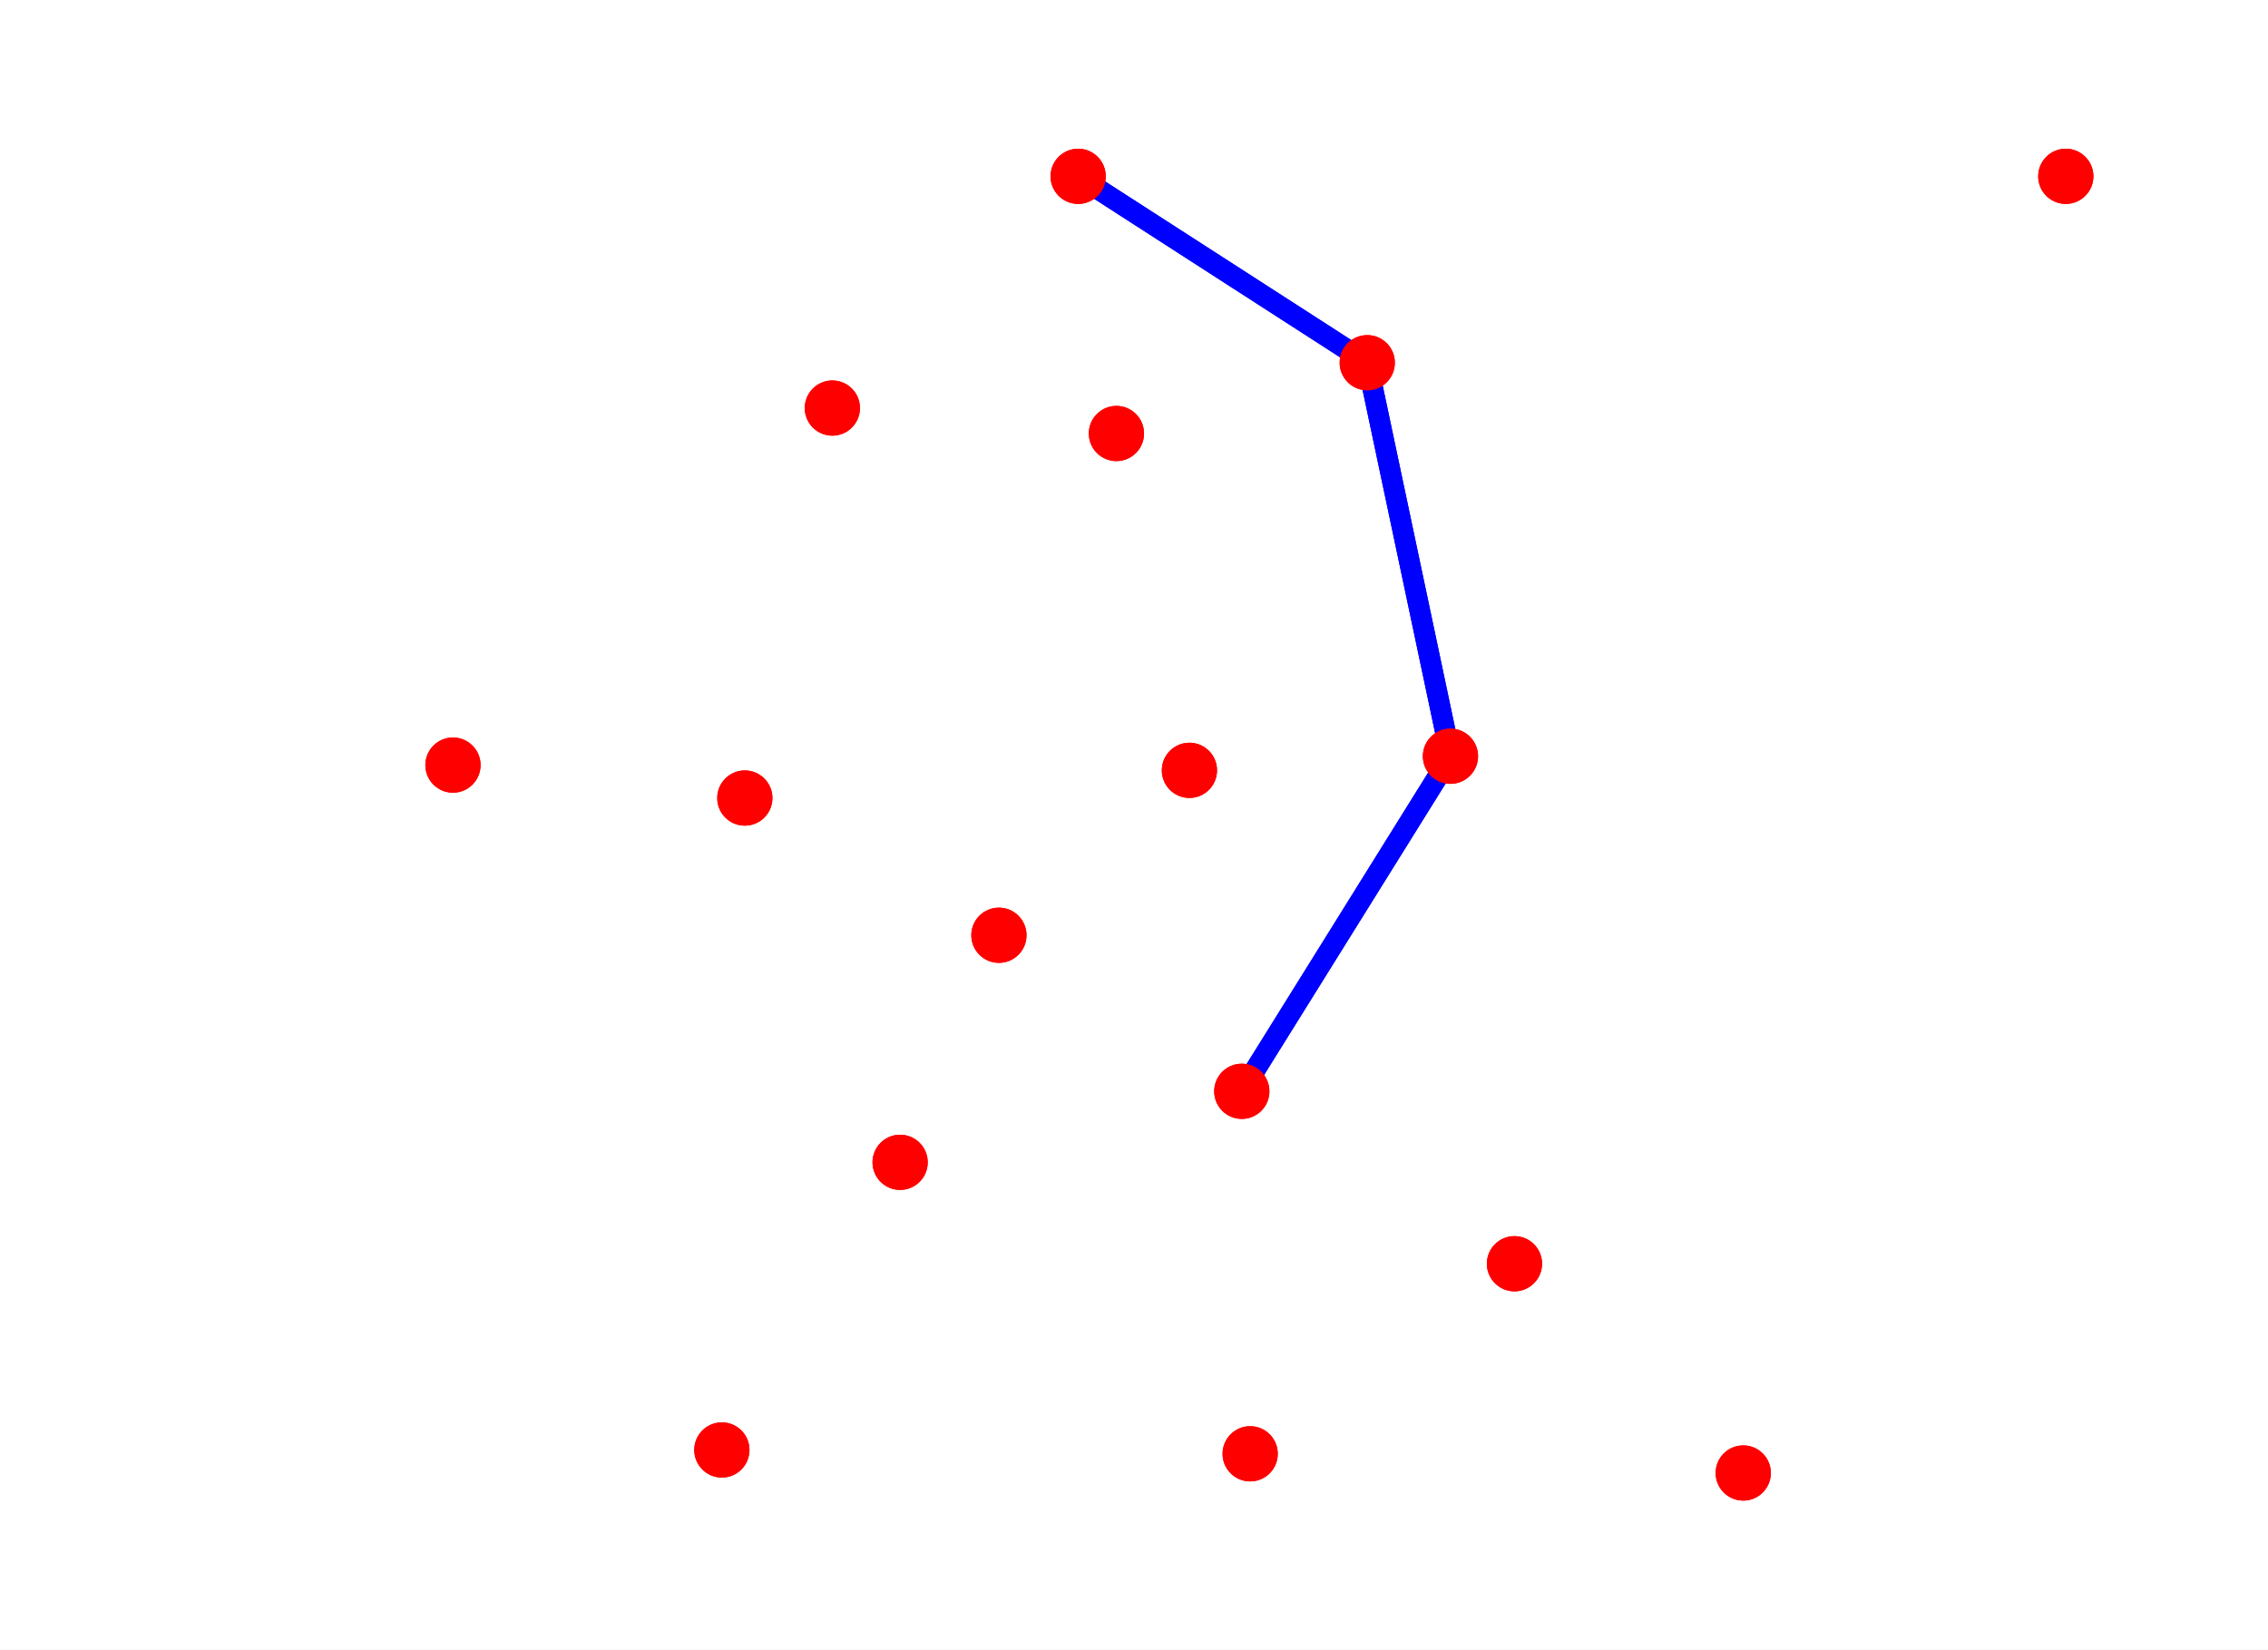
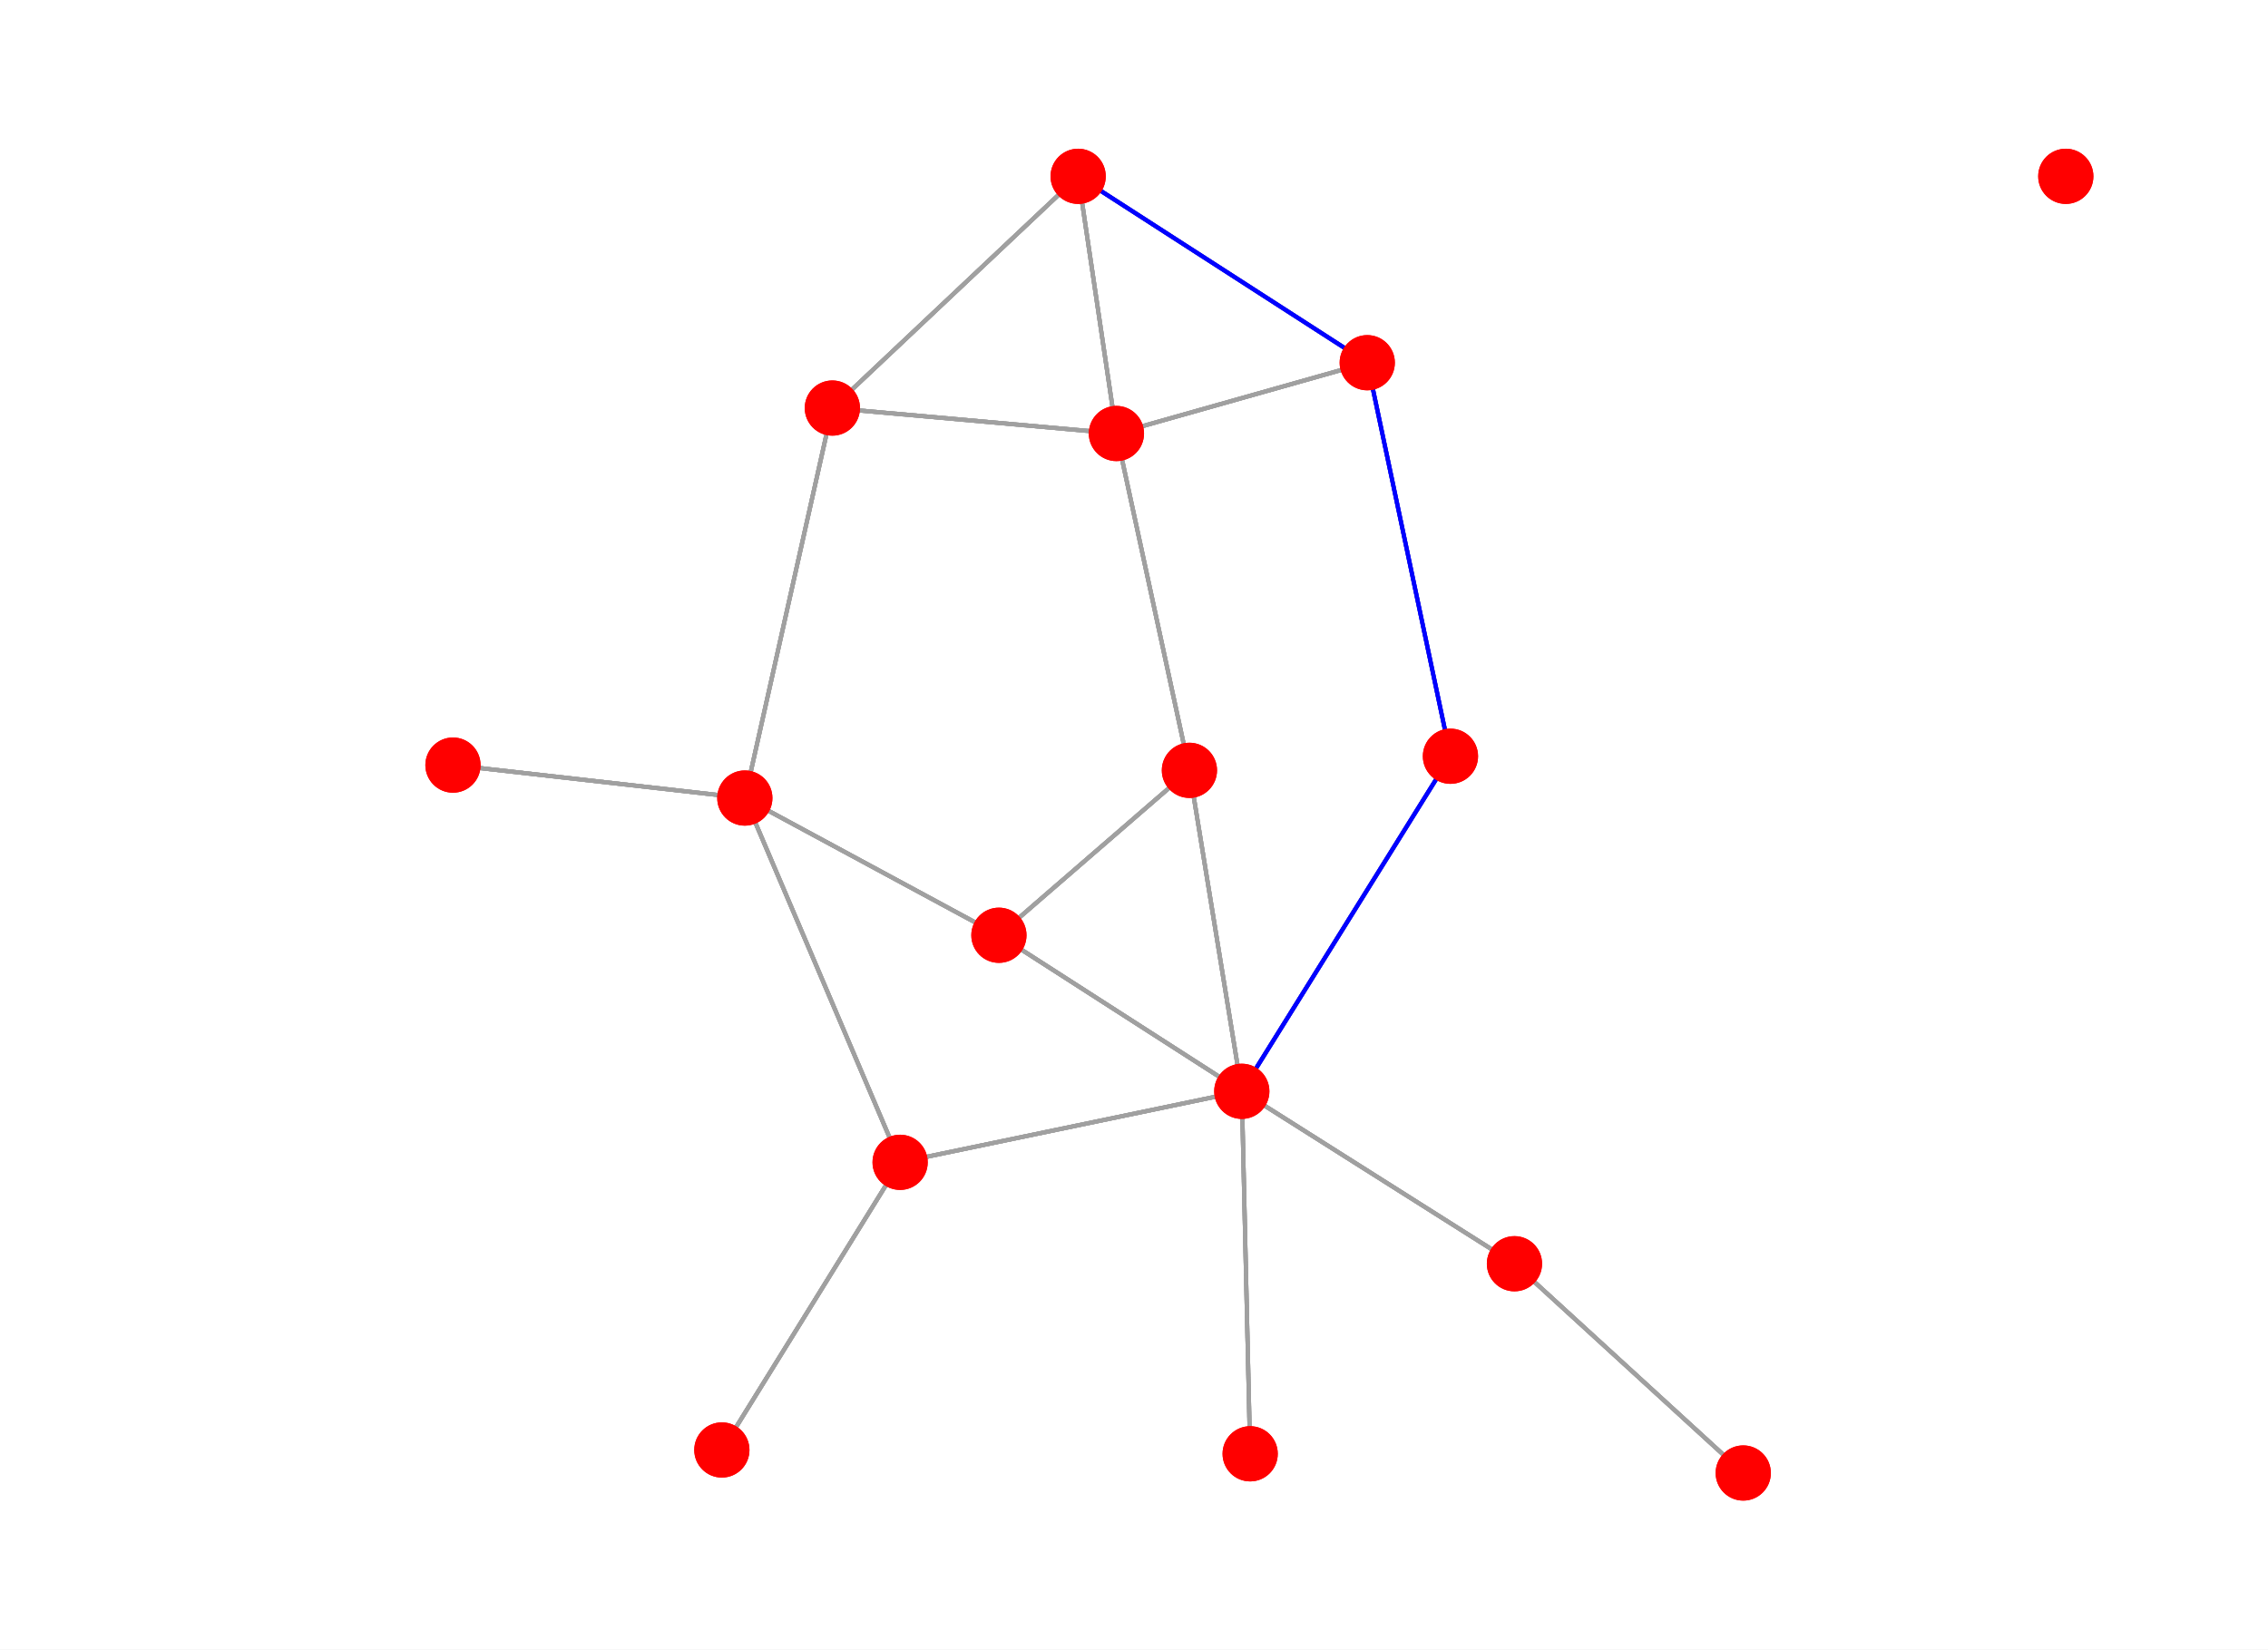
<svg xmlns="http://www.w3.org/2000/svg" version="1.1" width="5.500in" height="4.000in" viewBox="0 0 3960 2880">
  <rect x="0" y="0" width="3960" height="2880" style="fill:#FFFFFF;stroke:none" />
  <rect x="0.00" y="0.00" width="3959.88" height="2880.00" style="fill:#FFFFFF" />
  <rect x="2.88" y="2.88" width="3954.12" height="2874.24" style="fill:none;stroke:#FFFFFF;stroke-width:5.76" />
  <rect x="100.86" y="180.31" width="3758.16" height="2519.38" style="fill:#FFFFFF" />
  <rect x="103.74" y="183.19" width="3752.40" height="2513.62" style="fill:none;stroke:#FFFFFF;stroke-width:5.76" />
-   <line x1="2182.83" y1="2538.56" x2="2168.22" y2="1905.56" style="stroke:#A0A0A0;stroke-width:0.00" />
-   <line x1="1571.63" y1="2029.69" x2="1260.52" y2="2532.00" style="stroke:#A0A0A0;stroke-width:0.00" />
-   <line x1="1571.63" y1="2029.69" x2="1300.61" y2="1393.59" style="stroke:#A0A0A0;stroke-width:0.00" />
-   <line x1="1571.63" y1="2029.69" x2="2168.22" y2="1905.56" style="stroke:#A0A0A0;stroke-width:0.00" />
-   <line x1="2532.67" y1="1320.45" x2="2168.22" y2="1905.56" style="stroke:#A0A0A0;stroke-width:0.00" />
-   <line x1="1453.32" y1="712.57" x2="1300.61" y2="1393.59" style="stroke:#A0A0A0;stroke-width:0.00" />
-   <line x1="1453.32" y1="712.57" x2="1882.61" y2="307.90" style="stroke:#A0A0A0;stroke-width:0.00" />
-   <line x1="1453.32" y1="712.57" x2="1949.31" y2="757.00" style="stroke:#A0A0A0;stroke-width:0.00" />
-   <line x1="2387.39" y1="633.25" x2="2532.67" y2="1320.45" style="stroke:#A0A0A0;stroke-width:0.00" />
-   <line x1="2387.39" y1="633.25" x2="1949.31" y2="757.00" style="stroke:#A0A0A0;stroke-width:0.00" />
-   <line x1="1260.52" y1="2532.00" x2="1571.63" y2="2029.69" style="stroke:#A0A0A0;stroke-width:0.00" />
-   <line x1="1300.61" y1="1393.59" x2="1571.63" y2="2029.69" style="stroke:#A0A0A0;stroke-width:0.00" />
-   <line x1="1300.61" y1="1393.59" x2="1453.32" y2="712.57" style="stroke:#A0A0A0;stroke-width:0.00" />
-   <line x1="1300.61" y1="1393.59" x2="790.89" y2="1335.92" style="stroke:#A0A0A0;stroke-width:0.00" />
-   <line x1="1300.61" y1="1393.59" x2="1744.13" y2="1633.06" style="stroke:#A0A0A0;stroke-width:0.00" />
-   <line x1="790.89" y1="1335.92" x2="1300.61" y2="1393.59" style="stroke:#A0A0A0;stroke-width:0.00" />
-   <line x1="2168.22" y1="1905.56" x2="2182.83" y2="2538.56" style="stroke:#A0A0A0;stroke-width:0.00" />
-   <line x1="2168.22" y1="1905.56" x2="1571.63" y2="2029.69" style="stroke:#A0A0A0;stroke-width:0.00" />
-   <line x1="2168.22" y1="1905.56" x2="2076.77" y2="1345.20" style="stroke:#A0A0A0;stroke-width:0.00" />
-   <line x1="2168.22" y1="1905.56" x2="2644.41" y2="2206.78" style="stroke:#A0A0A0;stroke-width:0.00" />
-   <line x1="2168.22" y1="1905.56" x2="1744.13" y2="1633.06" style="stroke:#A0A0A0;stroke-width:0.00" />
-   <line x1="3043.76" y1="2572.10" x2="2644.41" y2="2206.78" style="stroke:#A0A0A0;stroke-width:0.00" />
-   <line x1="1882.61" y1="307.90" x2="1453.32" y2="712.57" style="stroke:#A0A0A0;stroke-width:0.00" />
-   <line x1="1882.61" y1="307.90" x2="2387.39" y2="633.25" style="stroke:#A0A0A0;stroke-width:0.00" />
-   <line x1="1882.61" y1="307.90" x2="1949.31" y2="757.00" style="stroke:#A0A0A0;stroke-width:0.00" />
-   <line x1="2076.77" y1="1345.20" x2="2168.22" y2="1905.56" style="stroke:#A0A0A0;stroke-width:0.00" />
-   <line x1="2076.77" y1="1345.20" x2="1949.31" y2="757.00" style="stroke:#A0A0A0;stroke-width:0.00" />
-   <line x1="2076.77" y1="1345.20" x2="1744.13" y2="1633.06" style="stroke:#A0A0A0;stroke-width:0.00" />
-   <line x1="2644.41" y1="2206.78" x2="2168.22" y2="1905.56" style="stroke:#A0A0A0;stroke-width:0.00" />
-   <line x1="2644.41" y1="2206.78" x2="3043.76" y2="2572.10" style="stroke:#A0A0A0;stroke-width:0.00" />
-   <line x1="1949.31" y1="757.00" x2="1453.32" y2="712.57" style="stroke:#A0A0A0;stroke-width:0.00" />
-   <line x1="1949.31" y1="757.00" x2="2387.39" y2="633.25" style="stroke:#A0A0A0;stroke-width:0.00" />
-   <line x1="1949.31" y1="757.00" x2="1882.61" y2="307.90" style="stroke:#A0A0A0;stroke-width:0.00" />
-   <line x1="1949.31" y1="757.00" x2="2076.77" y2="1345.20" style="stroke:#A0A0A0;stroke-width:0.00" />
-   <line x1="1744.13" y1="1633.06" x2="1300.61" y2="1393.59" style="stroke:#A0A0A0;stroke-width:0.00" />
-   <line x1="1744.13" y1="1633.06" x2="2168.22" y2="1905.56" style="stroke:#A0A0A0;stroke-width:0.00" />
-   <line x1="1744.13" y1="1633.06" x2="2076.77" y2="1345.20" style="stroke:#A0A0A0;stroke-width:0.00" />
-   <line x1="2182.83" y1="2538.56" x2="2168.22" y2="1905.56" style="stroke:#A0A0A0;stroke-width:0.00" />
-   <line x1="1571.63" y1="2029.69" x2="1260.52" y2="2532.00" style="stroke:#A0A0A0;stroke-width:0.00" />
-   <line x1="1571.63" y1="2029.69" x2="1300.61" y2="1393.59" style="stroke:#A0A0A0;stroke-width:0.00" />
-   <line x1="1571.63" y1="2029.69" x2="2168.22" y2="1905.56" style="stroke:#A0A0A0;stroke-width:0.00" />
-   <line x1="2532.67" y1="1320.45" x2="2168.22" y2="1905.56" style="stroke:#A0A0A0;stroke-width:0.00" />
-   <line x1="1453.32" y1="712.57" x2="1300.61" y2="1393.59" style="stroke:#A0A0A0;stroke-width:0.00" />
-   <line x1="1453.32" y1="712.57" x2="1882.61" y2="307.90" style="stroke:#A0A0A0;stroke-width:0.00" />
-   <line x1="1453.32" y1="712.57" x2="1949.31" y2="757.00" style="stroke:#A0A0A0;stroke-width:0.00" />
-   <line x1="2387.39" y1="633.25" x2="2532.67" y2="1320.45" style="stroke:#A0A0A0;stroke-width:0.00" />
-   <line x1="2387.39" y1="633.25" x2="1949.31" y2="757.00" style="stroke:#A0A0A0;stroke-width:0.00" />
-   <line x1="1260.52" y1="2532.00" x2="1571.63" y2="2029.69" style="stroke:#A0A0A0;stroke-width:0.00" />
-   <line x1="1300.61" y1="1393.59" x2="1571.63" y2="2029.69" style="stroke:#A0A0A0;stroke-width:0.00" />
-   <line x1="1300.61" y1="1393.59" x2="1453.32" y2="712.57" style="stroke:#A0A0A0;stroke-width:0.00" />
-   <line x1="1300.61" y1="1393.59" x2="790.89" y2="1335.92" style="stroke:#A0A0A0;stroke-width:0.00" />
-   <line x1="1300.61" y1="1393.59" x2="1744.13" y2="1633.06" style="stroke:#A0A0A0;stroke-width:0.00" />
-   <line x1="790.89" y1="1335.92" x2="1300.61" y2="1393.59" style="stroke:#A0A0A0;stroke-width:0.00" />
-   <line x1="2168.22" y1="1905.56" x2="2182.83" y2="2538.56" style="stroke:#A0A0A0;stroke-width:0.00" />
-   <line x1="2168.22" y1="1905.56" x2="1571.63" y2="2029.69" style="stroke:#A0A0A0;stroke-width:0.00" />
-   <line x1="2168.22" y1="1905.56" x2="2076.77" y2="1345.20" style="stroke:#A0A0A0;stroke-width:0.00" />
-   <line x1="2168.22" y1="1905.56" x2="2644.41" y2="2206.78" style="stroke:#A0A0A0;stroke-width:0.00" />
-   <line x1="2168.22" y1="1905.56" x2="1744.13" y2="1633.06" style="stroke:#A0A0A0;stroke-width:0.00" />
-   <line x1="3043.76" y1="2572.10" x2="2644.41" y2="2206.78" style="stroke:#A0A0A0;stroke-width:0.00" />
-   <line x1="1882.61" y1="307.90" x2="1453.32" y2="712.57" style="stroke:#A0A0A0;stroke-width:0.00" />
-   <line x1="1882.61" y1="307.90" x2="2387.39" y2="633.25" style="stroke:#A0A0A0;stroke-width:0.00" />
-   <line x1="1882.61" y1="307.90" x2="1949.31" y2="757.00" style="stroke:#A0A0A0;stroke-width:0.00" />
-   <line x1="2076.77" y1="1345.20" x2="2168.22" y2="1905.56" style="stroke:#A0A0A0;stroke-width:0.00" />
-   <line x1="2076.77" y1="1345.20" x2="1949.31" y2="757.00" style="stroke:#A0A0A0;stroke-width:0.00" />
-   <line x1="2076.77" y1="1345.20" x2="1744.13" y2="1633.06" style="stroke:#A0A0A0;stroke-width:0.00" />
-   <line x1="2644.41" y1="2206.78" x2="2168.22" y2="1905.56" style="stroke:#A0A0A0;stroke-width:0.00" />
-   <line x1="2644.41" y1="2206.78" x2="3043.76" y2="2572.10" style="stroke:#A0A0A0;stroke-width:0.00" />
-   <line x1="1949.31" y1="757.00" x2="1453.32" y2="712.57" style="stroke:#A0A0A0;stroke-width:0.00" />
-   <line x1="1949.31" y1="757.00" x2="2387.39" y2="633.25" style="stroke:#A0A0A0;stroke-width:0.00" />
-   <line x1="1949.31" y1="757.00" x2="1882.61" y2="307.90" style="stroke:#A0A0A0;stroke-width:0.00" />
-   <line x1="1949.31" y1="757.00" x2="2076.77" y2="1345.20" style="stroke:#A0A0A0;stroke-width:0.00" />
-   <line x1="1744.13" y1="1633.06" x2="1300.61" y2="1393.59" style="stroke:#A0A0A0;stroke-width:0.00" />
-   <line x1="1744.13" y1="1633.06" x2="2168.22" y2="1905.56" style="stroke:#A0A0A0;stroke-width:0.00" />
-   <line x1="1744.13" y1="1633.06" x2="2076.77" y2="1345.20" style="stroke:#A0A0A0;stroke-width:0.00" />
-   <line x1="2532.67" y1="1320.45" x2="2387.39" y2="633.25" style="stroke:#0000FF;stroke-width:36.00" />
-   <line x1="2387.39" y1="633.25" x2="1882.61" y2="307.90" style="stroke:#0000FF;stroke-width:36.00" />
-   <line x1="2168.22" y1="1905.56" x2="2532.67" y2="1320.45" style="stroke:#0000FF;stroke-width:36.00" />
-   <line x1="2532.67" y1="1320.45" x2="2387.39" y2="633.25" style="stroke:#0000FF;stroke-width:36.00" />
-   <line x1="2387.39" y1="633.25" x2="1882.61" y2="307.90" style="stroke:#0000FF;stroke-width:36.00" />
-   <line x1="2168.22" y1="1905.56" x2="2532.67" y2="1320.45" style="stroke:#0000FF;stroke-width:36.00" />
+   <line x1="2182.83" y1="2538.56" x2="2168.22" y2="1905.56" style="stroke:#A0A0A0;stroke-width:7.20" />
+   <line x1="1571.63" y1="2029.69" x2="1260.52" y2="2532.00" style="stroke:#A0A0A0;stroke-width:7.20" />
+   <line x1="1571.63" y1="2029.69" x2="1300.61" y2="1393.59" style="stroke:#A0A0A0;stroke-width:7.20" />
+   <line x1="1571.63" y1="2029.69" x2="2168.22" y2="1905.56" style="stroke:#A0A0A0;stroke-width:7.20" />
+   <line x1="2532.67" y1="1320.45" x2="2168.22" y2="1905.56" style="stroke:#A0A0A0;stroke-width:7.20" />
+   <line x1="1453.32" y1="712.57" x2="1300.61" y2="1393.59" style="stroke:#A0A0A0;stroke-width:7.20" />
+   <line x1="1453.32" y1="712.57" x2="1882.61" y2="307.90" style="stroke:#A0A0A0;stroke-width:7.20" />
+   <line x1="1453.32" y1="712.57" x2="1949.31" y2="757.00" style="stroke:#A0A0A0;stroke-width:7.20" />
+   <line x1="2387.39" y1="633.25" x2="2532.67" y2="1320.45" style="stroke:#A0A0A0;stroke-width:7.20" />
+   <line x1="2387.39" y1="633.25" x2="1949.31" y2="757.00" style="stroke:#A0A0A0;stroke-width:7.20" />
+   <line x1="1260.52" y1="2532.00" x2="1571.63" y2="2029.69" style="stroke:#A0A0A0;stroke-width:7.20" />
+   <line x1="1300.61" y1="1393.59" x2="1571.63" y2="2029.69" style="stroke:#A0A0A0;stroke-width:7.20" />
+   <line x1="1300.61" y1="1393.59" x2="1453.32" y2="712.57" style="stroke:#A0A0A0;stroke-width:7.20" />
+   <line x1="1300.61" y1="1393.59" x2="790.89" y2="1335.92" style="stroke:#A0A0A0;stroke-width:7.20" />
+   <line x1="1300.61" y1="1393.59" x2="1744.13" y2="1633.06" style="stroke:#A0A0A0;stroke-width:7.20" />
+   <line x1="790.89" y1="1335.92" x2="1300.61" y2="1393.59" style="stroke:#A0A0A0;stroke-width:7.20" />
+   <line x1="2168.22" y1="1905.56" x2="2182.83" y2="2538.56" style="stroke:#A0A0A0;stroke-width:7.20" />
+   <line x1="2168.22" y1="1905.56" x2="1571.63" y2="2029.69" style="stroke:#A0A0A0;stroke-width:7.20" />
+   <line x1="2168.22" y1="1905.56" x2="2076.77" y2="1345.20" style="stroke:#A0A0A0;stroke-width:7.20" />
+   <line x1="2168.22" y1="1905.56" x2="2644.41" y2="2206.78" style="stroke:#A0A0A0;stroke-width:7.20" />
+   <line x1="2168.22" y1="1905.56" x2="1744.13" y2="1633.06" style="stroke:#A0A0A0;stroke-width:7.20" />
+   <line x1="3043.76" y1="2572.10" x2="2644.41" y2="2206.78" style="stroke:#A0A0A0;stroke-width:7.20" />
+   <line x1="1882.61" y1="307.90" x2="1453.32" y2="712.57" style="stroke:#A0A0A0;stroke-width:7.20" />
+   <line x1="1882.61" y1="307.90" x2="2387.39" y2="633.25" style="stroke:#A0A0A0;stroke-width:7.20" />
+   <line x1="1882.61" y1="307.90" x2="1949.31" y2="757.00" style="stroke:#A0A0A0;stroke-width:7.20" />
+   <line x1="2076.77" y1="1345.20" x2="2168.22" y2="1905.56" style="stroke:#A0A0A0;stroke-width:7.20" />
+   <line x1="2076.77" y1="1345.20" x2="1949.31" y2="757.00" style="stroke:#A0A0A0;stroke-width:7.20" />
+   <line x1="2076.77" y1="1345.20" x2="1744.13" y2="1633.06" style="stroke:#A0A0A0;stroke-width:7.20" />
+   <line x1="2644.41" y1="2206.78" x2="2168.22" y2="1905.56" style="stroke:#A0A0A0;stroke-width:7.20" />
+   <line x1="2644.41" y1="2206.78" x2="3043.76" y2="2572.10" style="stroke:#A0A0A0;stroke-width:7.20" />
+   <line x1="1949.31" y1="757.00" x2="1453.32" y2="712.57" style="stroke:#A0A0A0;stroke-width:7.20" />
+   <line x1="1949.31" y1="757.00" x2="2387.39" y2="633.25" style="stroke:#A0A0A0;stroke-width:7.20" />
+   <line x1="1949.31" y1="757.00" x2="1882.61" y2="307.90" style="stroke:#A0A0A0;stroke-width:7.20" />
+   <line x1="1949.31" y1="757.00" x2="2076.77" y2="1345.20" style="stroke:#A0A0A0;stroke-width:7.20" />
+   <line x1="1744.13" y1="1633.06" x2="1300.61" y2="1393.59" style="stroke:#A0A0A0;stroke-width:7.20" />
+   <line x1="1744.13" y1="1633.06" x2="2168.22" y2="1905.56" style="stroke:#A0A0A0;stroke-width:7.20" />
+   <line x1="1744.13" y1="1633.06" x2="2076.77" y2="1345.20" style="stroke:#A0A0A0;stroke-width:7.20" />
+   <line x1="2182.83" y1="2538.56" x2="2168.22" y2="1905.56" style="stroke:#A0A0A0;stroke-width:7.20" />
+   <line x1="1571.63" y1="2029.69" x2="1260.52" y2="2532.00" style="stroke:#A0A0A0;stroke-width:7.20" />
+   <line x1="1571.63" y1="2029.69" x2="1300.61" y2="1393.59" style="stroke:#A0A0A0;stroke-width:7.20" />
+   <line x1="1571.63" y1="2029.69" x2="2168.22" y2="1905.56" style="stroke:#A0A0A0;stroke-width:7.20" />
+   <line x1="2532.67" y1="1320.45" x2="2168.22" y2="1905.56" style="stroke:#A0A0A0;stroke-width:7.20" />
+   <line x1="1453.32" y1="712.57" x2="1300.61" y2="1393.59" style="stroke:#A0A0A0;stroke-width:7.20" />
+   <line x1="1453.32" y1="712.57" x2="1882.61" y2="307.90" style="stroke:#A0A0A0;stroke-width:7.20" />
+   <line x1="1453.32" y1="712.57" x2="1949.31" y2="757.00" style="stroke:#A0A0A0;stroke-width:7.20" />
+   <line x1="2387.39" y1="633.25" x2="2532.67" y2="1320.45" style="stroke:#A0A0A0;stroke-width:7.20" />
+   <line x1="2387.39" y1="633.25" x2="1949.31" y2="757.00" style="stroke:#A0A0A0;stroke-width:7.20" />
+   <line x1="1260.52" y1="2532.00" x2="1571.63" y2="2029.69" style="stroke:#A0A0A0;stroke-width:7.20" />
+   <line x1="1300.61" y1="1393.59" x2="1571.63" y2="2029.69" style="stroke:#A0A0A0;stroke-width:7.20" />
+   <line x1="1300.61" y1="1393.59" x2="1453.32" y2="712.57" style="stroke:#A0A0A0;stroke-width:7.20" />
+   <line x1="1300.61" y1="1393.59" x2="790.89" y2="1335.92" style="stroke:#A0A0A0;stroke-width:7.20" />
+   <line x1="1300.61" y1="1393.59" x2="1744.13" y2="1633.06" style="stroke:#A0A0A0;stroke-width:7.20" />
+   <line x1="790.89" y1="1335.92" x2="1300.61" y2="1393.59" style="stroke:#A0A0A0;stroke-width:7.20" />
+   <line x1="2168.22" y1="1905.56" x2="2182.83" y2="2538.56" style="stroke:#A0A0A0;stroke-width:7.20" />
+   <line x1="2168.22" y1="1905.56" x2="1571.63" y2="2029.69" style="stroke:#A0A0A0;stroke-width:7.20" />
+   <line x1="2168.22" y1="1905.56" x2="2076.77" y2="1345.20" style="stroke:#A0A0A0;stroke-width:7.20" />
+   <line x1="2168.22" y1="1905.56" x2="2644.41" y2="2206.78" style="stroke:#A0A0A0;stroke-width:7.20" />
+   <line x1="2168.22" y1="1905.56" x2="1744.13" y2="1633.06" style="stroke:#A0A0A0;stroke-width:7.20" />
+   <line x1="3043.76" y1="2572.10" x2="2644.41" y2="2206.78" style="stroke:#A0A0A0;stroke-width:7.20" />
+   <line x1="1882.61" y1="307.90" x2="1453.32" y2="712.57" style="stroke:#A0A0A0;stroke-width:7.20" />
+   <line x1="1882.61" y1="307.90" x2="2387.39" y2="633.25" style="stroke:#A0A0A0;stroke-width:7.20" />
+   <line x1="1882.61" y1="307.90" x2="1949.31" y2="757.00" style="stroke:#A0A0A0;stroke-width:7.20" />
+   <line x1="2076.77" y1="1345.20" x2="2168.22" y2="1905.56" style="stroke:#A0A0A0;stroke-width:7.20" />
+   <line x1="2076.77" y1="1345.20" x2="1949.31" y2="757.00" style="stroke:#A0A0A0;stroke-width:7.20" />
+   <line x1="2076.77" y1="1345.20" x2="1744.13" y2="1633.06" style="stroke:#A0A0A0;stroke-width:7.20" />
+   <line x1="2644.41" y1="2206.78" x2="2168.22" y2="1905.56" style="stroke:#A0A0A0;stroke-width:7.20" />
+   <line x1="2644.41" y1="2206.78" x2="3043.76" y2="2572.10" style="stroke:#A0A0A0;stroke-width:7.20" />
+   <line x1="1949.31" y1="757.00" x2="1453.32" y2="712.57" style="stroke:#A0A0A0;stroke-width:7.20" />
+   <line x1="1949.31" y1="757.00" x2="2387.39" y2="633.25" style="stroke:#A0A0A0;stroke-width:7.20" />
+   <line x1="1949.31" y1="757.00" x2="1882.61" y2="307.90" style="stroke:#A0A0A0;stroke-width:7.20" />
+   <line x1="1949.31" y1="757.00" x2="2076.77" y2="1345.20" style="stroke:#A0A0A0;stroke-width:7.20" />
+   <line x1="1744.13" y1="1633.06" x2="1300.61" y2="1393.59" style="stroke:#A0A0A0;stroke-width:7.20" />
+   <line x1="1744.13" y1="1633.06" x2="2168.22" y2="1905.56" style="stroke:#A0A0A0;stroke-width:7.20" />
+   <line x1="1744.13" y1="1633.06" x2="2076.77" y2="1345.20" style="stroke:#A0A0A0;stroke-width:7.20" />
+   <line x1="2532.67" y1="1320.45" x2="2387.39" y2="633.25" style="stroke:#0000FF;stroke-width:7.20" />
+   <line x1="2387.39" y1="633.25" x2="1882.61" y2="307.90" style="stroke:#0000FF;stroke-width:7.20" />
+   <line x1="2168.22" y1="1905.56" x2="2532.67" y2="1320.45" style="stroke:#0000FF;stroke-width:7.20" />
+   <line x1="2532.67" y1="1320.45" x2="2387.39" y2="633.25" style="stroke:#0000FF;stroke-width:7.20" />
+   <line x1="2387.39" y1="633.25" x2="1882.61" y2="307.90" style="stroke:#0000FF;stroke-width:7.20" />
+   <line x1="2168.22" y1="1905.56" x2="2532.67" y2="1320.45" style="stroke:#0000FF;stroke-width:7.20" />
  <circle cx="2182.83" cy="2538.69" r="48.19" style="fill:#FF0000" />
  <circle cx="2182.83" cy="2538.69" r="46.04" style="fill:none;stroke:#FF0000;stroke-width:4.32" />
  <circle cx="1571.63" cy="2029.69" r="48.19" style="fill:#FF0000" />
  <circle cx="1571.63" cy="2029.69" r="46.04" style="fill:none;stroke:#FF0000;stroke-width:4.32" />
  <circle cx="2532.54" cy="1320.58" r="48.19" style="fill:#FF0000" />
  <circle cx="2532.54" cy="1320.58" r="46.04" style="fill:none;stroke:#FF0000;stroke-width:4.32" />
  <circle cx="1453.32" cy="712.57" r="48.19" style="fill:#FF0000" />
  <circle cx="1453.32" cy="712.57" r="46.04" style="fill:none;stroke:#FF0000;stroke-width:4.32" />
  <circle cx="2387.26" cy="633.37" r="48.19" style="fill:#FF0000" />
  <circle cx="2387.26" cy="633.37" r="46.04" style="fill:none;stroke:#FF0000;stroke-width:4.32" />
  <circle cx="1260.39" cy="2532.00" r="48.19" style="fill:#FF0000" />
  <circle cx="1260.39" cy="2532.00" r="46.04" style="fill:none;stroke:#FF0000;stroke-width:4.32" />
  <circle cx="1300.49" cy="1393.59" r="48.19" style="fill:#FF0000" />
  <circle cx="1300.49" cy="1393.59" r="46.04" style="fill:none;stroke:#FF0000;stroke-width:4.32" />
  <circle cx="790.89" cy="1336.05" r="48.19" style="fill:#FF0000" />
  <circle cx="790.89" cy="1336.05" r="46.04" style="fill:none;stroke:#FF0000;stroke-width:4.32" />
  <circle cx="2168.22" cy="1905.69" r="48.19" style="fill:#FF0000" />
  <circle cx="2168.22" cy="1905.69" r="46.04" style="fill:none;stroke:#FF0000;stroke-width:4.32" />
  <circle cx="3043.76" cy="2572.22" r="48.19" style="fill:#FF0000" />
  <circle cx="3043.76" cy="2572.22" r="46.04" style="fill:none;stroke:#FF0000;stroke-width:4.32" />
  <circle cx="1882.49" cy="307.90" r="48.19" style="fill:#FF0000" />
  <circle cx="1882.49" cy="307.90" r="46.04" style="fill:none;stroke:#FF0000;stroke-width:4.32" />
  <circle cx="3606.94" cy="307.90" r="48.19" style="fill:#FF0000" />
  <circle cx="3606.94" cy="307.90" r="46.04" style="fill:none;stroke:#FF0000;stroke-width:4.32" />
  <circle cx="2076.77" cy="1345.20" r="48.19" style="fill:#FF0000" />
  <circle cx="2076.77" cy="1345.20" r="46.04" style="fill:none;stroke:#FF0000;stroke-width:4.32" />
  <circle cx="2644.29" cy="2206.78" r="48.19" style="fill:#FF0000" />
  <circle cx="2644.29" cy="2206.78" r="46.04" style="fill:none;stroke:#FF0000;stroke-width:4.32" />
  <circle cx="1949.31" cy="757.00" r="48.19" style="fill:#FF0000" />
  <circle cx="1949.31" cy="757.00" r="46.04" style="fill:none;stroke:#FF0000;stroke-width:4.32" />
  <circle cx="1744.13" cy="1633.18" r="48.19" style="fill:#FF0000" />
  <circle cx="1744.13" cy="1633.18" r="46.04" style="fill:none;stroke:#FF0000;stroke-width:4.32" />
</svg>
